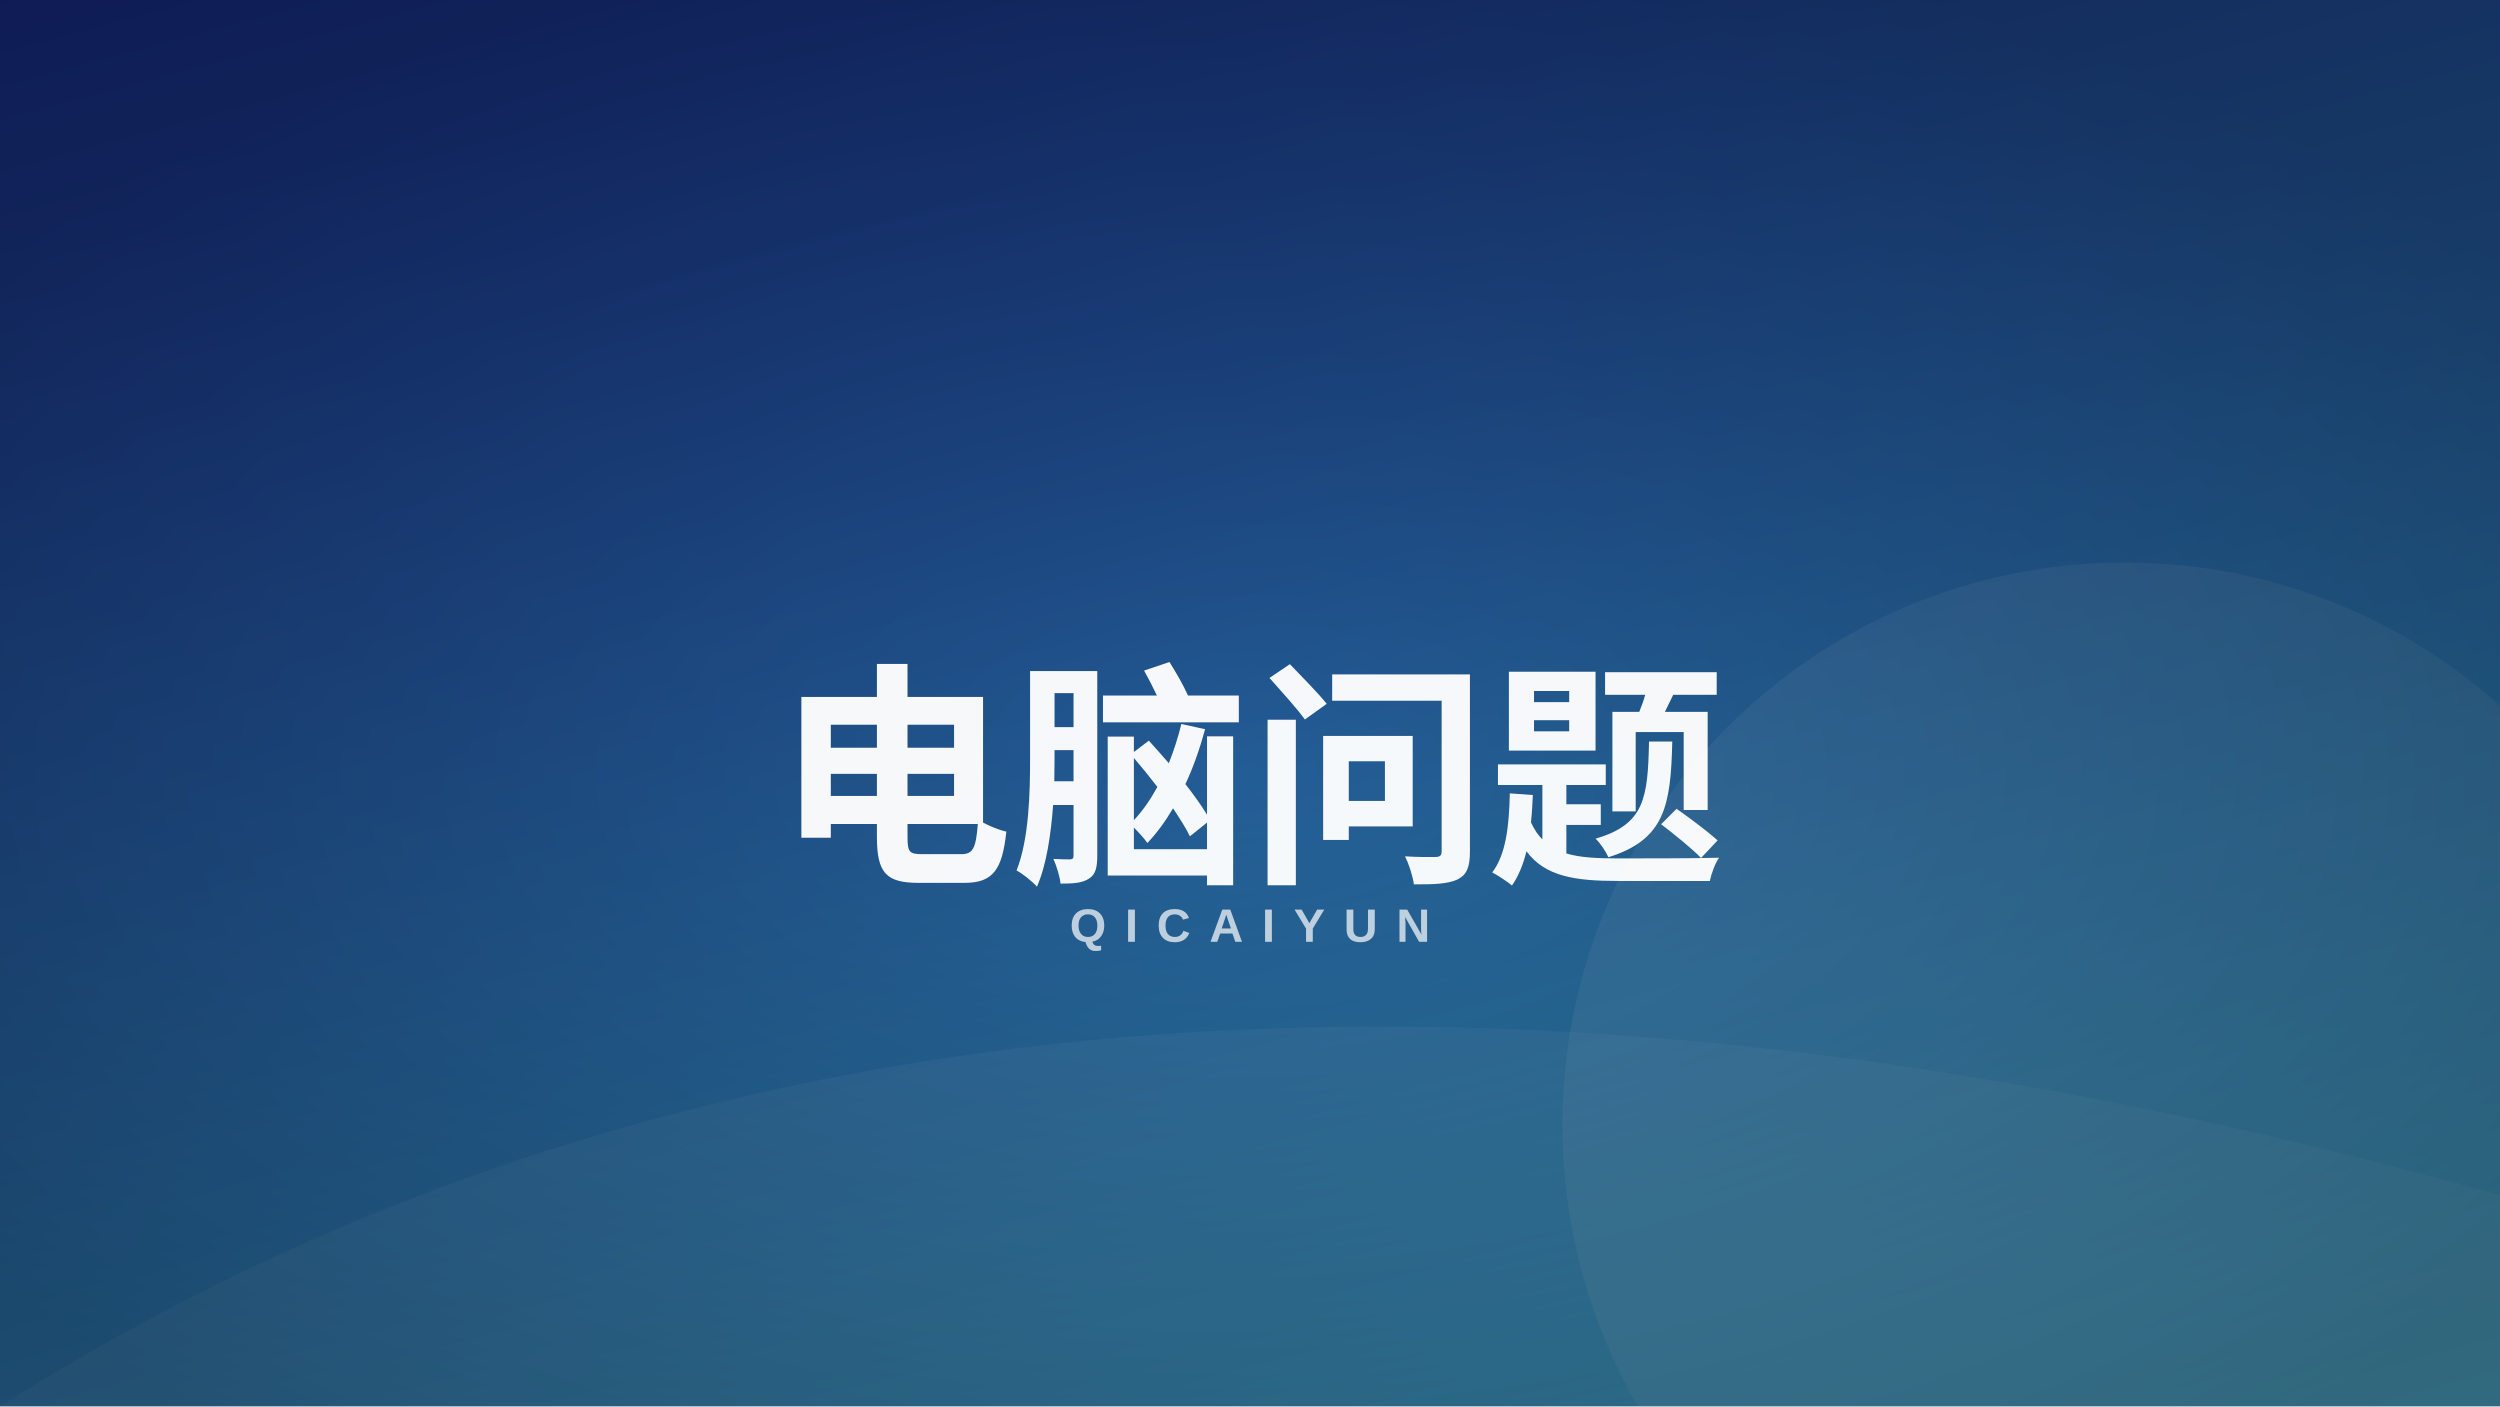
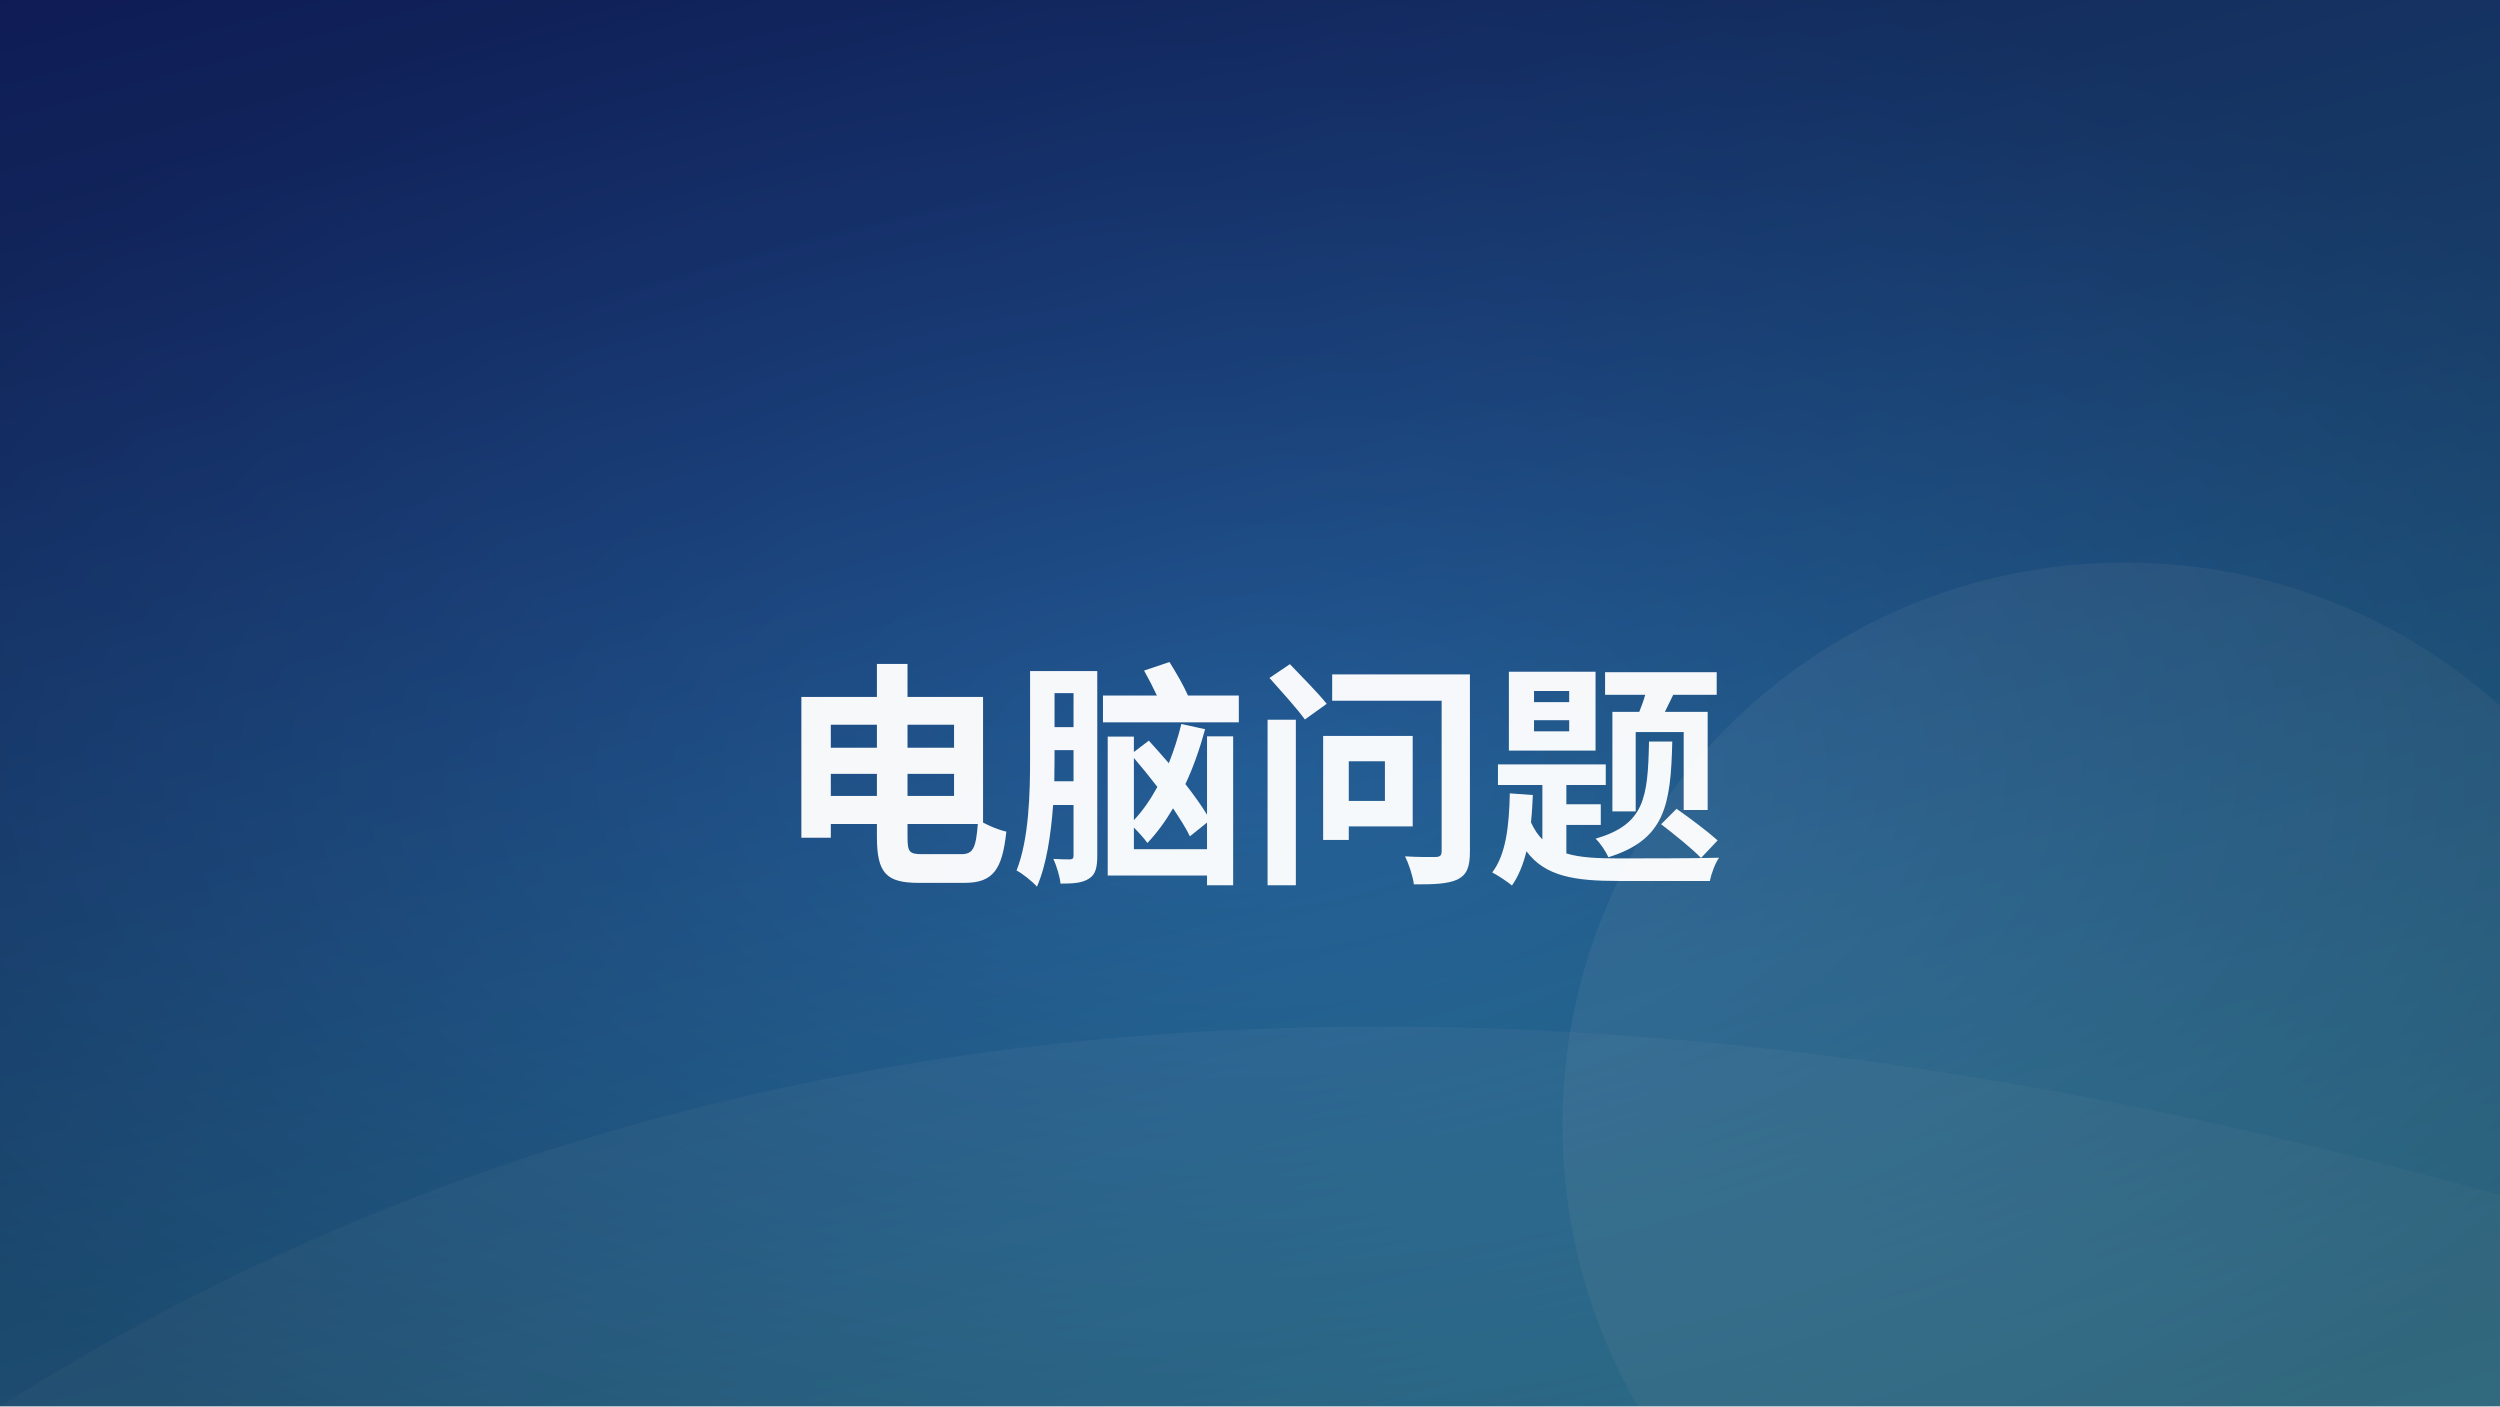
<svg xmlns="http://www.w3.org/2000/svg" viewBox="0 0 800 450" preserveAspectRatio="xMidYMid slice" role="img" aria-label="电脑问题">
  <defs>
    <linearGradient id="g" x1="0" y1="0" x2="1" y2="1" gradientTransform="rotate(200 0.5 0.5)">
      <stop offset="0" stop-color="hsl(196, 66%, 54%)" />
      <stop offset="1" stop-color="hsl(230, 72%, 33%)" />
    </linearGradient>
    <radialGradient id="vig" cx="0.5" cy="0.55" r="0.62">
      <stop offset="0" stop-color="#000" stop-opacity="0.18" />
      <stop offset="1" stop-color="#000" stop-opacity="0.42" />
    </radialGradient>
  </defs>
  <rect width="800" height="450" fill="url(#g)" />
  <circle cx="680" cy="360" r="180" fill="#fff" fill-opacity="0.08" />
  <path d="M0 450 Q 320 247.5 800 382.5 L 800 450 Z" fill="#fff" fill-opacity="0.06" />
  <rect width="800" height="450" fill="url(#vig)" />
  <text x="400" y="250" text-anchor="middle" dominant-baseline="middle" font-family="'PingFang SC','Microsoft YaHei','Helvetica Neue',Arial,sans-serif" font-size="76" font-weight="800" letter-spacing="0" fill="#ffffff" fill-opacity="0.96">电脑问题</text>
-   <text x="400" y="297.12" text-anchor="middle" dominant-baseline="middle" font-family="'Helvetica Neue',Arial,sans-serif" font-size="15" font-weight="600" letter-spacing="6" fill="#ffffff" fill-opacity="0.7">QICAIYUN</text>
</svg>
